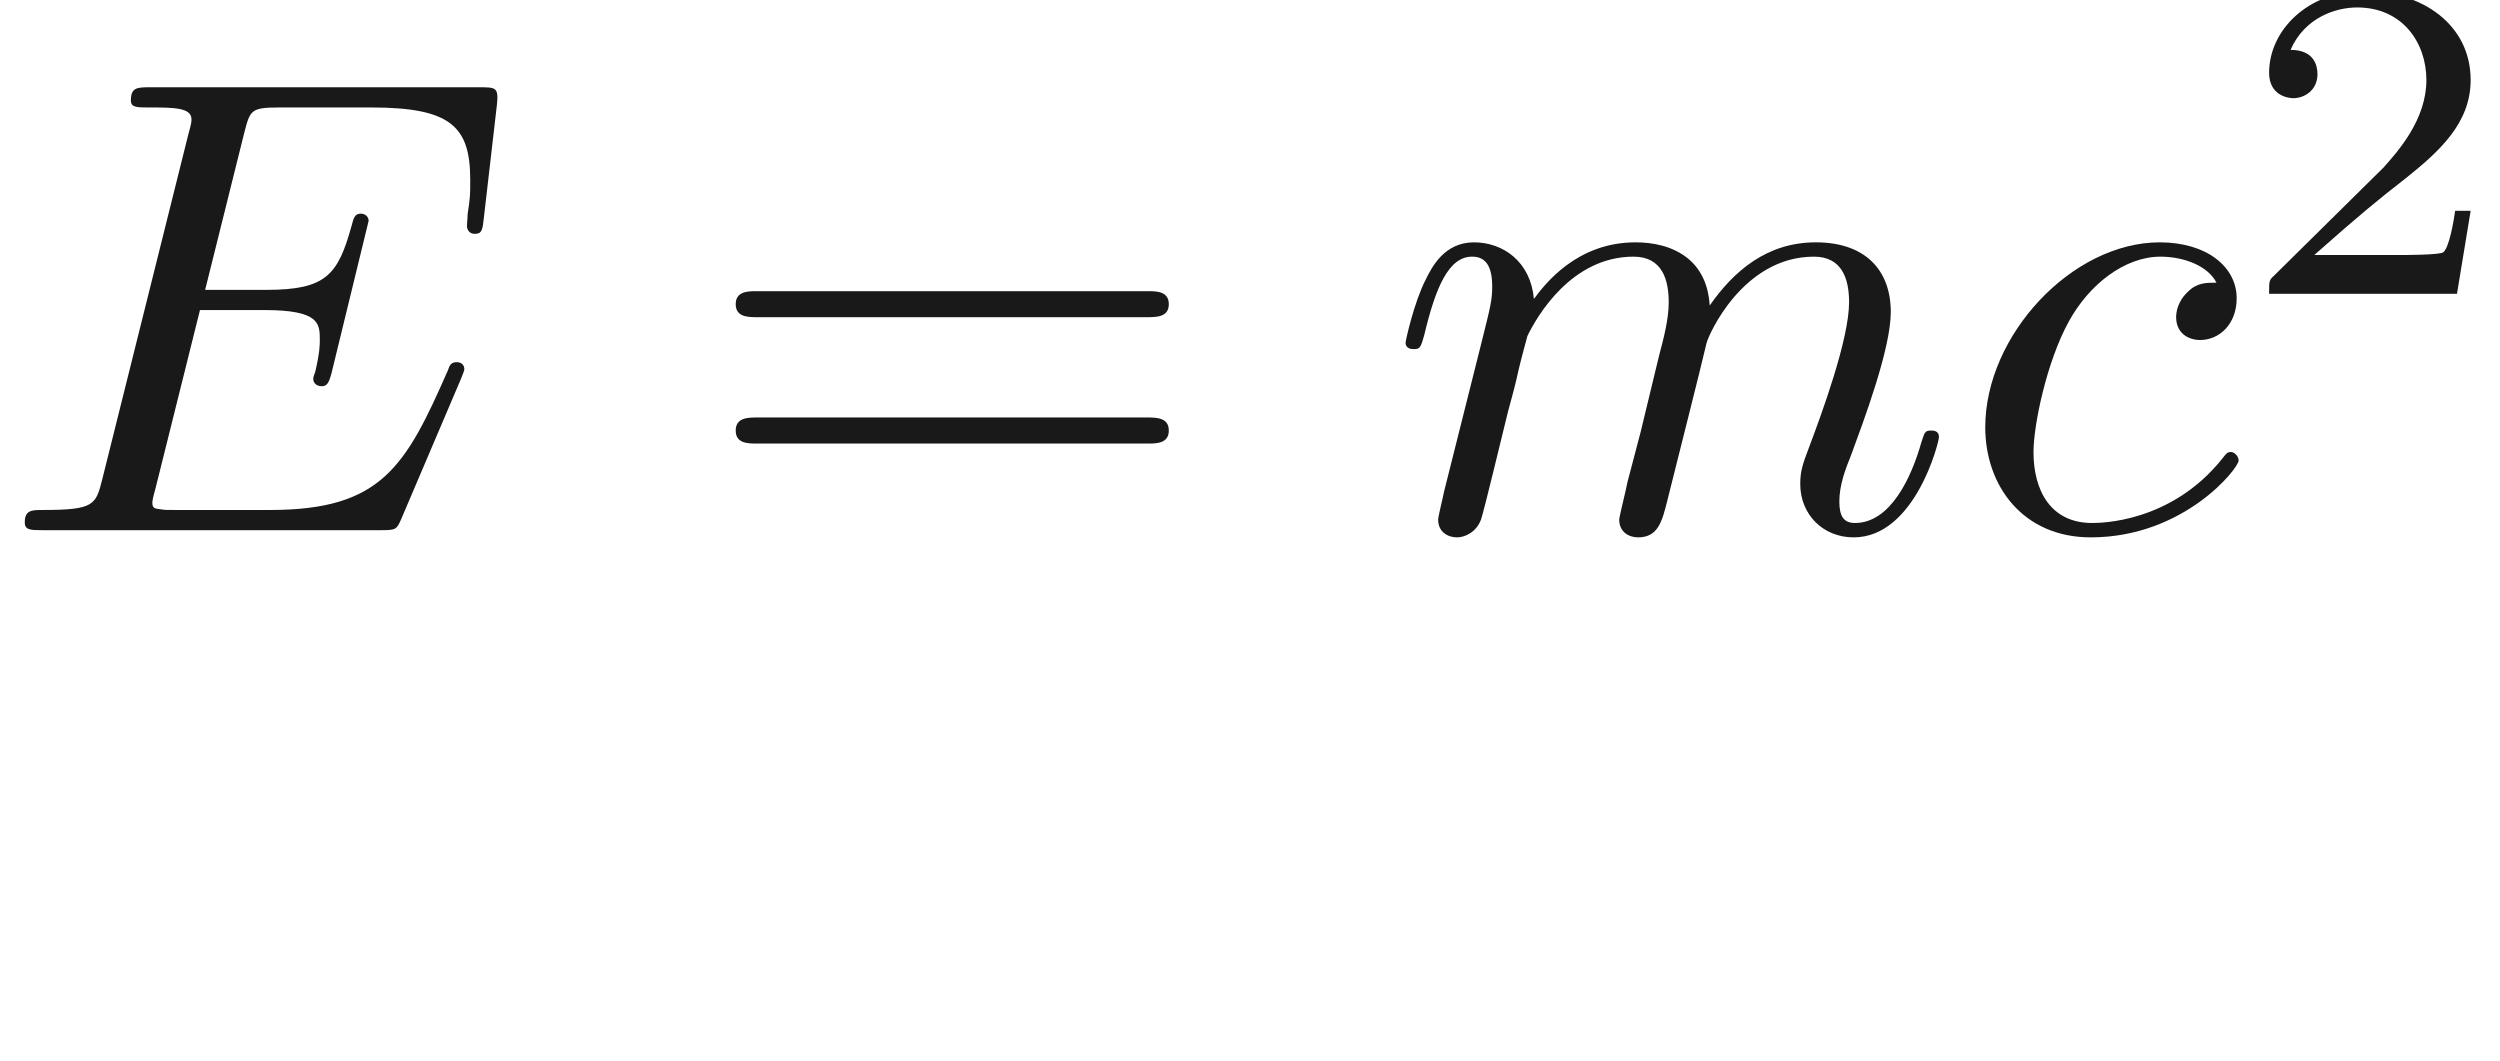
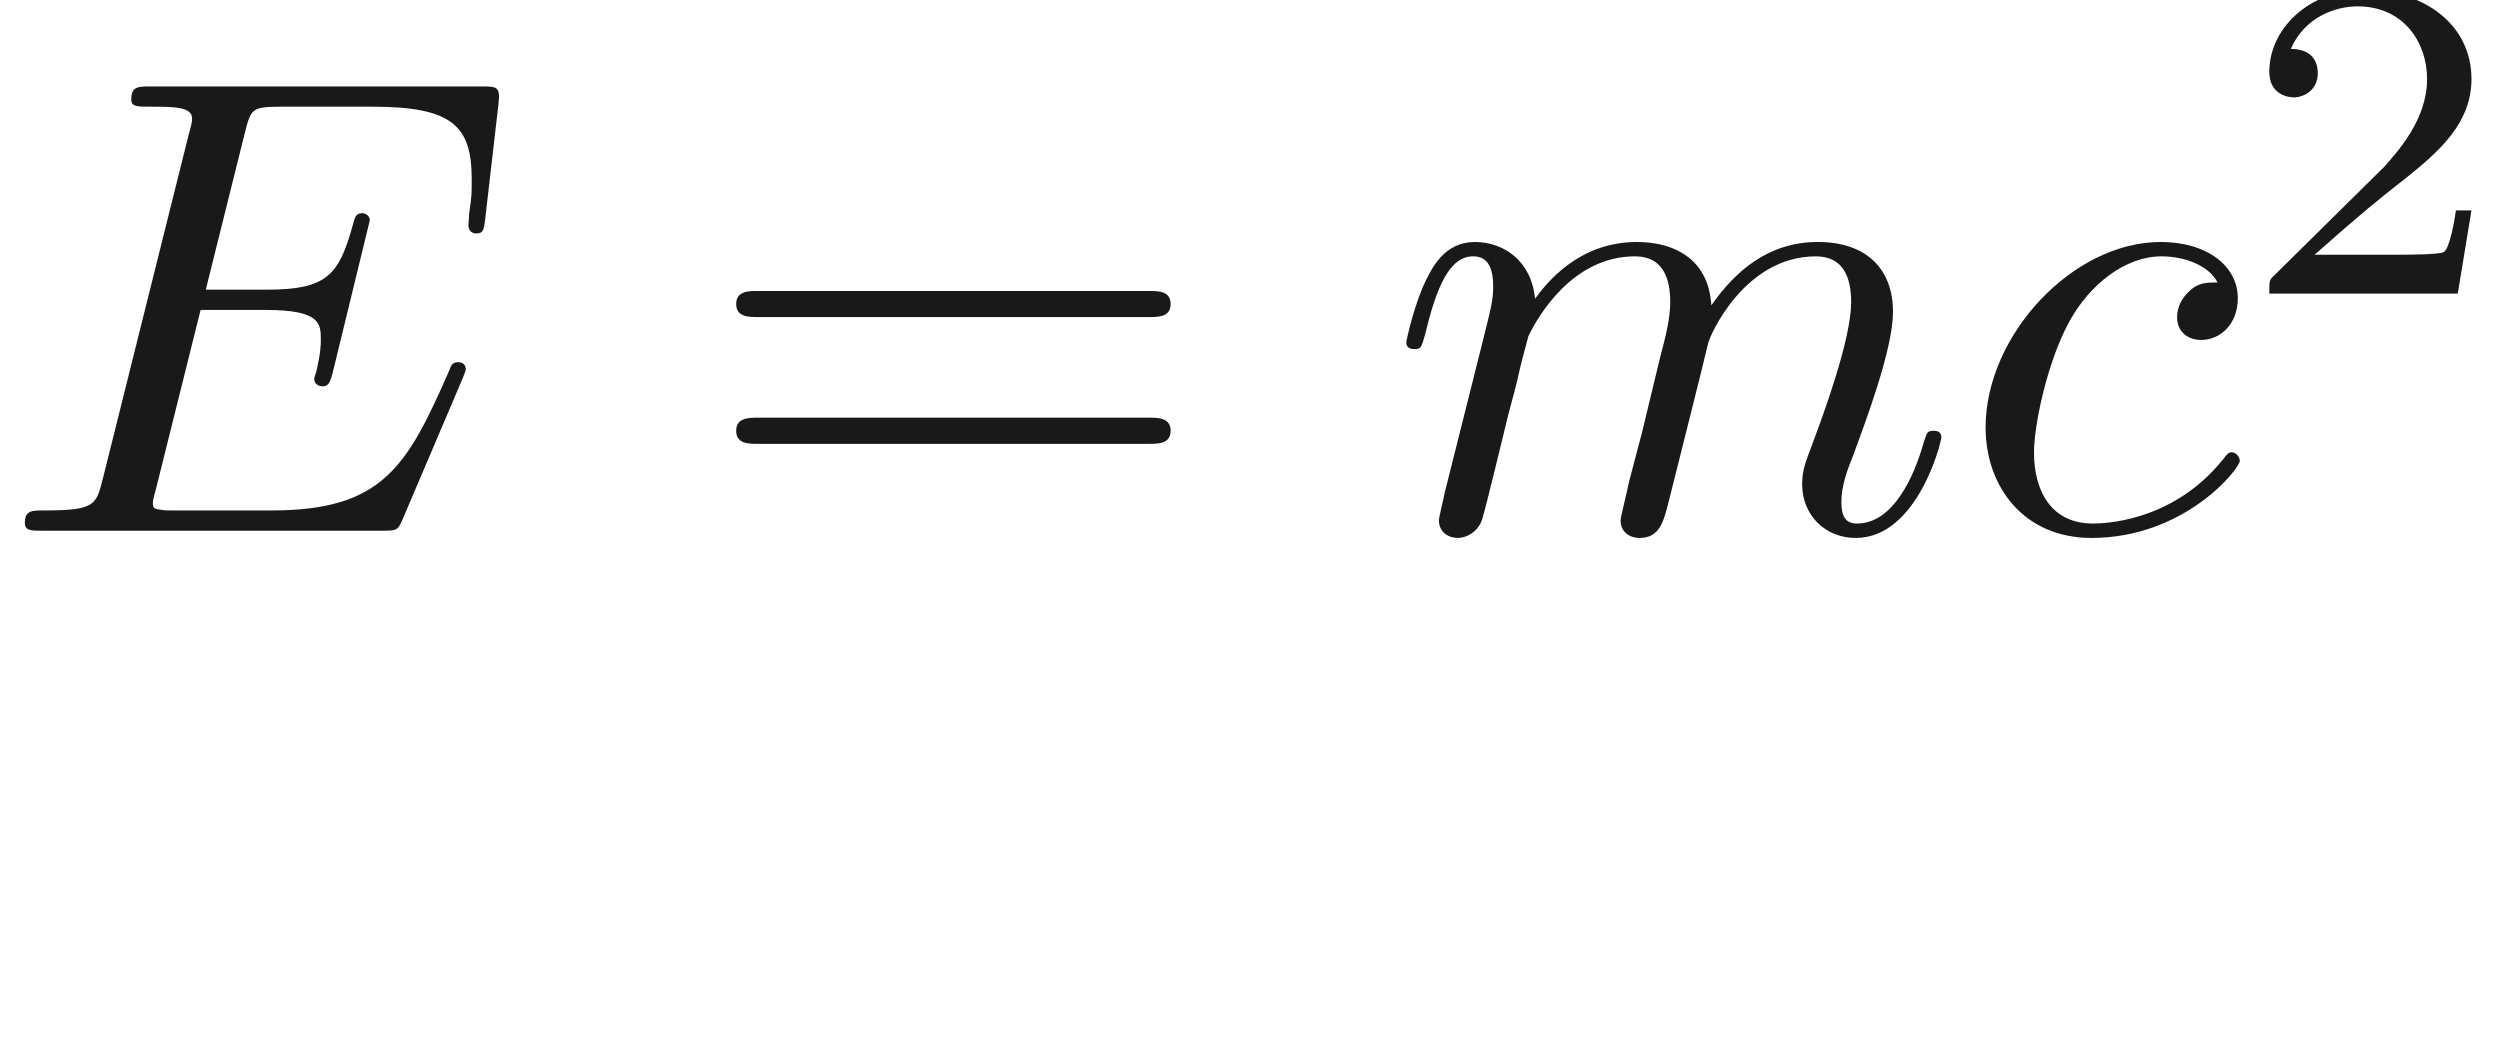
- <svg xmlns="http://www.w3.org/2000/svg" xmlns:ns1="http://github.com/leegao/readme2tex/" xmlns:xlink="http://www.w3.org/1999/xlink" height="16.219pt" ns1:offset="5.3290705182e-15" version="1.1" viewBox="-52.075 -70.147 38.242 16.219" width="38.242pt">
+ <svg xmlns="http://www.w3.org/2000/svg" xmlns:ns1="http://github.com/leegao/readme2tex/" xmlns:xlink="http://www.w3.org/1999/xlink" height="16.186pt" ns1:offset="-7.00000000009e-05" version="1.1" viewBox="-52.093 -70.13 38.122 16.186" width="38.122pt">
  <defs>
-     <path d="M7.054 -2.321C7.073 -2.371 7.103 -2.441 7.103 -2.461C7.103 -2.471 7.103 -2.57 6.984 -2.57C6.894 -2.57 6.874 -2.511 6.854 -2.451C6.207 -0.976 5.838 -0.309 4.134 -0.309H2.68C2.54 -0.309 2.521 -0.309 2.461 -0.319C2.361 -0.329 2.331 -0.339 2.331 -0.418C2.331 -0.448 2.331 -0.468 2.381 -0.648L3.059 -3.367H4.045C4.892 -3.367 4.892 -3.158 4.892 -2.909C4.892 -2.839 4.892 -2.72 4.822 -2.421C4.802 -2.371 4.792 -2.341 4.792 -2.311C4.792 -2.262 4.832 -2.202 4.922 -2.202C5.001 -2.202 5.031 -2.252 5.071 -2.401L5.639 -4.732C5.639 -4.792 5.589 -4.842 5.519 -4.842C5.43 -4.842 5.41 -4.782 5.38 -4.663C5.171 -3.905 4.991 -3.676 4.075 -3.676H3.138L3.736 -6.077C3.826 -6.426 3.836 -6.466 4.274 -6.466H5.679C6.894 -6.466 7.193 -6.177 7.193 -5.36C7.193 -5.121 7.193 -5.101 7.153 -4.832C7.153 -4.772 7.143 -4.702 7.143 -4.653S7.173 -4.533 7.263 -4.533C7.372 -4.533 7.382 -4.593 7.402 -4.782L7.601 -6.506C7.631 -6.775 7.582 -6.775 7.333 -6.775H2.301C2.102 -6.775 2.002 -6.775 2.002 -6.575C2.002 -6.466 2.092 -6.466 2.281 -6.466C2.65 -6.466 2.929 -6.466 2.929 -6.286C2.929 -6.247 2.929 -6.227 2.879 -6.047L1.564 -0.777C1.465 -0.389 1.445 -0.309 0.658 -0.309C0.488 -0.309 0.379 -0.309 0.379 -0.12C0.379 0 0.468 0 0.658 0H5.828C6.057 0 6.067 -0.01 6.137 -0.169L7.054 -2.321Z" id="g0-69" />
-     <path d="M3.945 -3.786C3.786 -3.786 3.646 -3.786 3.507 -3.646C3.347 -3.497 3.328 -3.328 3.328 -3.258C3.328 -3.019 3.507 -2.909 3.696 -2.909C3.985 -2.909 4.254 -3.148 4.254 -3.547C4.254 -4.035 3.786 -4.403 3.078 -4.403C1.733 -4.403 0.408 -2.979 0.408 -1.574C0.408 -0.677 0.986 0.11 2.022 0.11C3.447 0.11 4.284 -0.946 4.284 -1.066C4.284 -1.126 4.224 -1.196 4.164 -1.196C4.115 -1.196 4.095 -1.176 4.035 -1.096C3.248 -0.11 2.162 -0.11 2.042 -0.11C1.415 -0.11 1.146 -0.598 1.146 -1.196C1.146 -1.604 1.345 -2.57 1.684 -3.188C1.993 -3.756 2.54 -4.184 3.088 -4.184C3.427 -4.184 3.806 -4.055 3.945 -3.786Z" id="g0-99" />
+     <path d="M7.054 -2.321C7.073 -2.371 7.103 -2.441 7.103 -2.461C7.103 -2.471 7.103 -2.57 6.984 -2.57C6.894 -2.57 6.874 -2.511 6.854 -2.451C6.207 -0.976 5.838 -0.309 4.135 -0.309H2.68C2.54 -0.309 2.521 -0.309 2.461 -0.319C2.361 -0.329 2.331 -0.339 2.331 -0.418C2.331 -0.448 2.331 -0.468 2.381 -0.648L3.059 -3.367H4.045C4.892 -3.367 4.892 -3.158 4.892 -2.909C4.892 -2.839 4.892 -2.72 4.822 -2.421C4.802 -2.371 4.792 -2.341 4.792 -2.311C4.792 -2.262 4.832 -2.202 4.922 -2.202C5.001 -2.202 5.031 -2.252 5.071 -2.401L5.639 -4.732C5.639 -4.792 5.589 -4.842 5.519 -4.842C5.43 -4.842 5.41 -4.782 5.38 -4.663C5.171 -3.905 4.991 -3.676 4.075 -3.676H3.138L3.736 -6.077C3.826 -6.426 3.836 -6.466 4.274 -6.466H5.679C6.894 -6.466 7.193 -6.177 7.193 -5.36C7.193 -5.121 7.193 -5.101 7.153 -4.832C7.153 -4.772 7.143 -4.702 7.143 -4.653S7.173 -4.533 7.263 -4.533C7.372 -4.533 7.382 -4.593 7.402 -4.782L7.601 -6.506C7.631 -6.775 7.582 -6.775 7.332 -6.775H2.301C2.102 -6.775 2.002 -6.775 2.002 -6.575C2.002 -6.466 2.092 -6.466 2.281 -6.466C2.65 -6.466 2.929 -6.466 2.929 -6.286C2.929 -6.247 2.929 -6.227 2.879 -6.047L1.564 -0.777C1.465 -0.389 1.445 -0.309 0.658 -0.309C0.488 -0.309 0.379 -0.309 0.379 -0.12C0.379 0 0.468 0 0.658 0H5.828C6.057 0 6.067 -0.01 6.137 -0.169L7.054 -2.321Z" id="g0-69" />
+     <path d="M3.945 -3.786C3.786 -3.786 3.646 -3.786 3.507 -3.646C3.347 -3.497 3.328 -3.328 3.328 -3.258C3.328 -3.019 3.507 -2.909 3.696 -2.909C3.985 -2.909 4.254 -3.148 4.254 -3.547C4.254 -4.035 3.786 -4.403 3.078 -4.403C1.734 -4.403 0.408 -2.979 0.408 -1.574C0.408 -0.677 0.986 0.11 2.022 0.11C3.447 0.11 4.284 -0.946 4.284 -1.066C4.284 -1.126 4.224 -1.196 4.164 -1.196C4.115 -1.196 4.095 -1.176 4.035 -1.096C3.248 -0.11 2.162 -0.11 2.042 -0.11C1.415 -0.11 1.146 -0.598 1.146 -1.196C1.146 -1.604 1.345 -2.57 1.684 -3.188C1.993 -3.756 2.54 -4.184 3.088 -4.184C3.427 -4.184 3.806 -4.055 3.945 -3.786Z" id="g0-99" />
    <path d="M0.877 -0.588C0.847 -0.438 0.787 -0.209 0.787 -0.159C0.787 0.02 0.927 0.11 1.076 0.11C1.196 0.11 1.375 0.03 1.445 -0.169C1.455 -0.189 1.574 -0.658 1.634 -0.907L1.853 -1.803C1.913 -2.022 1.973 -2.242 2.022 -2.471C2.062 -2.64 2.142 -2.929 2.152 -2.969C2.301 -3.278 2.829 -4.184 3.776 -4.184C4.224 -4.184 4.314 -3.816 4.314 -3.487C4.314 -3.238 4.244 -2.959 4.164 -2.66L3.885 -1.504L3.686 -0.747C3.646 -0.548 3.557 -0.209 3.557 -0.159C3.557 0.02 3.696 0.11 3.846 0.11C4.154 0.11 4.214 -0.139 4.294 -0.458C4.433 -1.016 4.802 -2.471 4.892 -2.859C4.922 -2.989 5.45 -4.184 6.535 -4.184C6.964 -4.184 7.073 -3.846 7.073 -3.487C7.073 -2.919 6.655 -1.783 6.456 -1.255C6.366 -1.016 6.326 -0.907 6.326 -0.707C6.326 -0.239 6.675 0.11 7.143 0.11C8.08 0.11 8.448 -1.345 8.448 -1.425C8.448 -1.524 8.359 -1.524 8.329 -1.524C8.229 -1.524 8.229 -1.494 8.179 -1.345C8.03 -0.817 7.711 -0.11 7.163 -0.11C6.994 -0.11 6.924 -0.209 6.924 -0.438C6.924 -0.687 7.014 -0.927 7.103 -1.146C7.293 -1.664 7.711 -2.77 7.711 -3.337C7.711 -3.985 7.313 -4.403 6.565 -4.403S5.31 -3.965 4.941 -3.437C4.932 -3.567 4.902 -3.905 4.623 -4.144C4.374 -4.354 4.055 -4.403 3.806 -4.403C2.909 -4.403 2.421 -3.766 2.252 -3.537C2.202 -4.105 1.783 -4.403 1.335 -4.403C0.877 -4.403 0.687 -4.015 0.598 -3.836C0.418 -3.487 0.289 -2.899 0.289 -2.869C0.289 -2.77 0.389 -2.77 0.408 -2.77C0.508 -2.77 0.518 -2.78 0.578 -2.999C0.747 -3.706 0.946 -4.184 1.305 -4.184C1.465 -4.184 1.614 -4.105 1.614 -3.726C1.614 -3.517 1.584 -3.407 1.455 -2.889L0.877 -0.588Z" id="g0-109" />
    <path d="M3.522 -1.269H3.285C3.264 -1.116 3.194 -0.704 3.103 -0.635C3.048 -0.593 2.511 -0.593 2.413 -0.593H1.13C1.862 -1.241 2.106 -1.437 2.525 -1.764C3.041 -2.176 3.522 -2.608 3.522 -3.271C3.522 -4.115 2.783 -4.631 1.89 -4.631C1.025 -4.631 0.439 -4.024 0.439 -3.382C0.439 -3.027 0.739 -2.992 0.809 -2.992C0.976 -2.992 1.179 -3.11 1.179 -3.361C1.179 -3.487 1.13 -3.731 0.767 -3.731C0.983 -4.226 1.458 -4.38 1.785 -4.38C2.483 -4.38 2.845 -3.836 2.845 -3.271C2.845 -2.664 2.413 -2.183 2.19 -1.932L0.509 -0.272C0.439 -0.209 0.439 -0.195 0.439 0H3.313L3.522 -1.269Z" id="g2-50" />
    <path d="M6.844 -3.258C6.994 -3.258 7.183 -3.258 7.183 -3.457S6.994 -3.656 6.854 -3.656H0.887C0.747 -3.656 0.558 -3.656 0.558 -3.457S0.747 -3.258 0.897 -3.258H6.844ZM6.854 -1.325C6.994 -1.325 7.183 -1.325 7.183 -1.524S6.994 -1.724 6.844 -1.724H0.897C0.747 -1.724 0.558 -1.724 0.558 -1.524S0.747 -1.325 0.887 -1.325H6.854Z" id="g1-61" />
-     <path d="M3.318 -0.757C3.357 -0.359 3.626 0.06 4.095 0.06C4.304 0.06 4.912 -0.08 4.912 -0.887V-1.445H4.663V-0.887C4.663 -0.309 4.413 -0.249 4.304 -0.249C3.975 -0.249 3.935 -0.697 3.935 -0.747V-2.74C3.935 -3.158 3.935 -3.547 3.577 -3.915C3.188 -4.304 2.69 -4.463 2.212 -4.463C1.395 -4.463 0.707 -3.995 0.707 -3.337C0.707 -3.039 0.907 -2.869 1.166 -2.869C1.445 -2.869 1.624 -3.068 1.624 -3.328C1.624 -3.447 1.574 -3.776 1.116 -3.786C1.385 -4.134 1.873 -4.244 2.192 -4.244C2.68 -4.244 3.248 -3.856 3.248 -2.969V-2.6C2.74 -2.57 2.042 -2.54 1.415 -2.242C0.667 -1.903 0.418 -1.385 0.418 -0.946C0.418 -0.139 1.385 0.11 2.012 0.11C2.67 0.11 3.128 -0.289 3.318 -0.757ZM3.248 -2.391V-1.395C3.248 -0.448 2.531 -0.11 2.082 -0.11C1.594 -0.11 1.186 -0.458 1.186 -0.956C1.186 -1.504 1.604 -2.331 3.248 -2.391Z" id="g1-97" />
+     <path d="M3.318 -0.757C3.357 -0.359 3.626 0.06 4.095 0.06C4.304 0.06 4.912 -0.08 4.912 -0.887V-1.445H4.663V-0.887C4.663 -0.309 4.413 -0.249 4.304 -0.249C3.975 -0.249 3.935 -0.697 3.935 -0.747V-2.74C3.935 -3.158 3.935 -3.547 3.577 -3.915C3.188 -4.304 2.69 -4.463 2.212 -4.463C1.395 -4.463 0.707 -3.995 0.707 -3.337C0.707 -3.039 0.907 -2.869 1.166 -2.869C1.445 -2.869 1.624 -3.068 1.624 -3.328C1.624 -3.447 1.574 -3.776 1.116 -3.786C1.385 -4.135 1.873 -4.244 2.192 -4.244C2.68 -4.244 3.248 -3.856 3.248 -2.969V-2.6C2.74 -2.57 2.042 -2.54 1.415 -2.242C0.667 -1.903 0.418 -1.385 0.418 -0.946C0.418 -0.139 1.385 0.11 2.012 0.11C2.67 0.11 3.128 -0.289 3.318 -0.757ZM3.248 -2.391V-1.395C3.248 -0.448 2.531 -0.11 2.082 -0.11C1.594 -0.11 1.186 -0.458 1.186 -0.956C1.186 -1.504 1.604 -2.331 3.248 -2.391Z" id="g1-97" />
  </defs>
  <g fill-opacity="0.9" id="page1">
-     <use x="-52.075" y="-62.037" xlink:href="#g0-69" />
-     <use x="-41.379" y="-62.037" xlink:href="#g1-61" />
-     <use x="-30.863" y="-62.037" xlink:href="#g0-109" />
-     <use x="-22.115" y="-62.037" xlink:href="#g0-99" />
-     <use x="-17.804" y="-65.653" xlink:href="#g2-50" />
+     <use x="-52.093" y="-62.037" xlink:href="#g0-69" />
+     <use x="-41.425" y="-62.037" xlink:href="#g1-61" />
+     <use x="-30.938" y="-62.037" xlink:href="#g0-109" />
+     <use x="-22.223" y="-62.037" xlink:href="#g0-99" />
+     <use x="-17.928" y="-65.653" xlink:href="#g2-50" />
  </g>
</svg>
